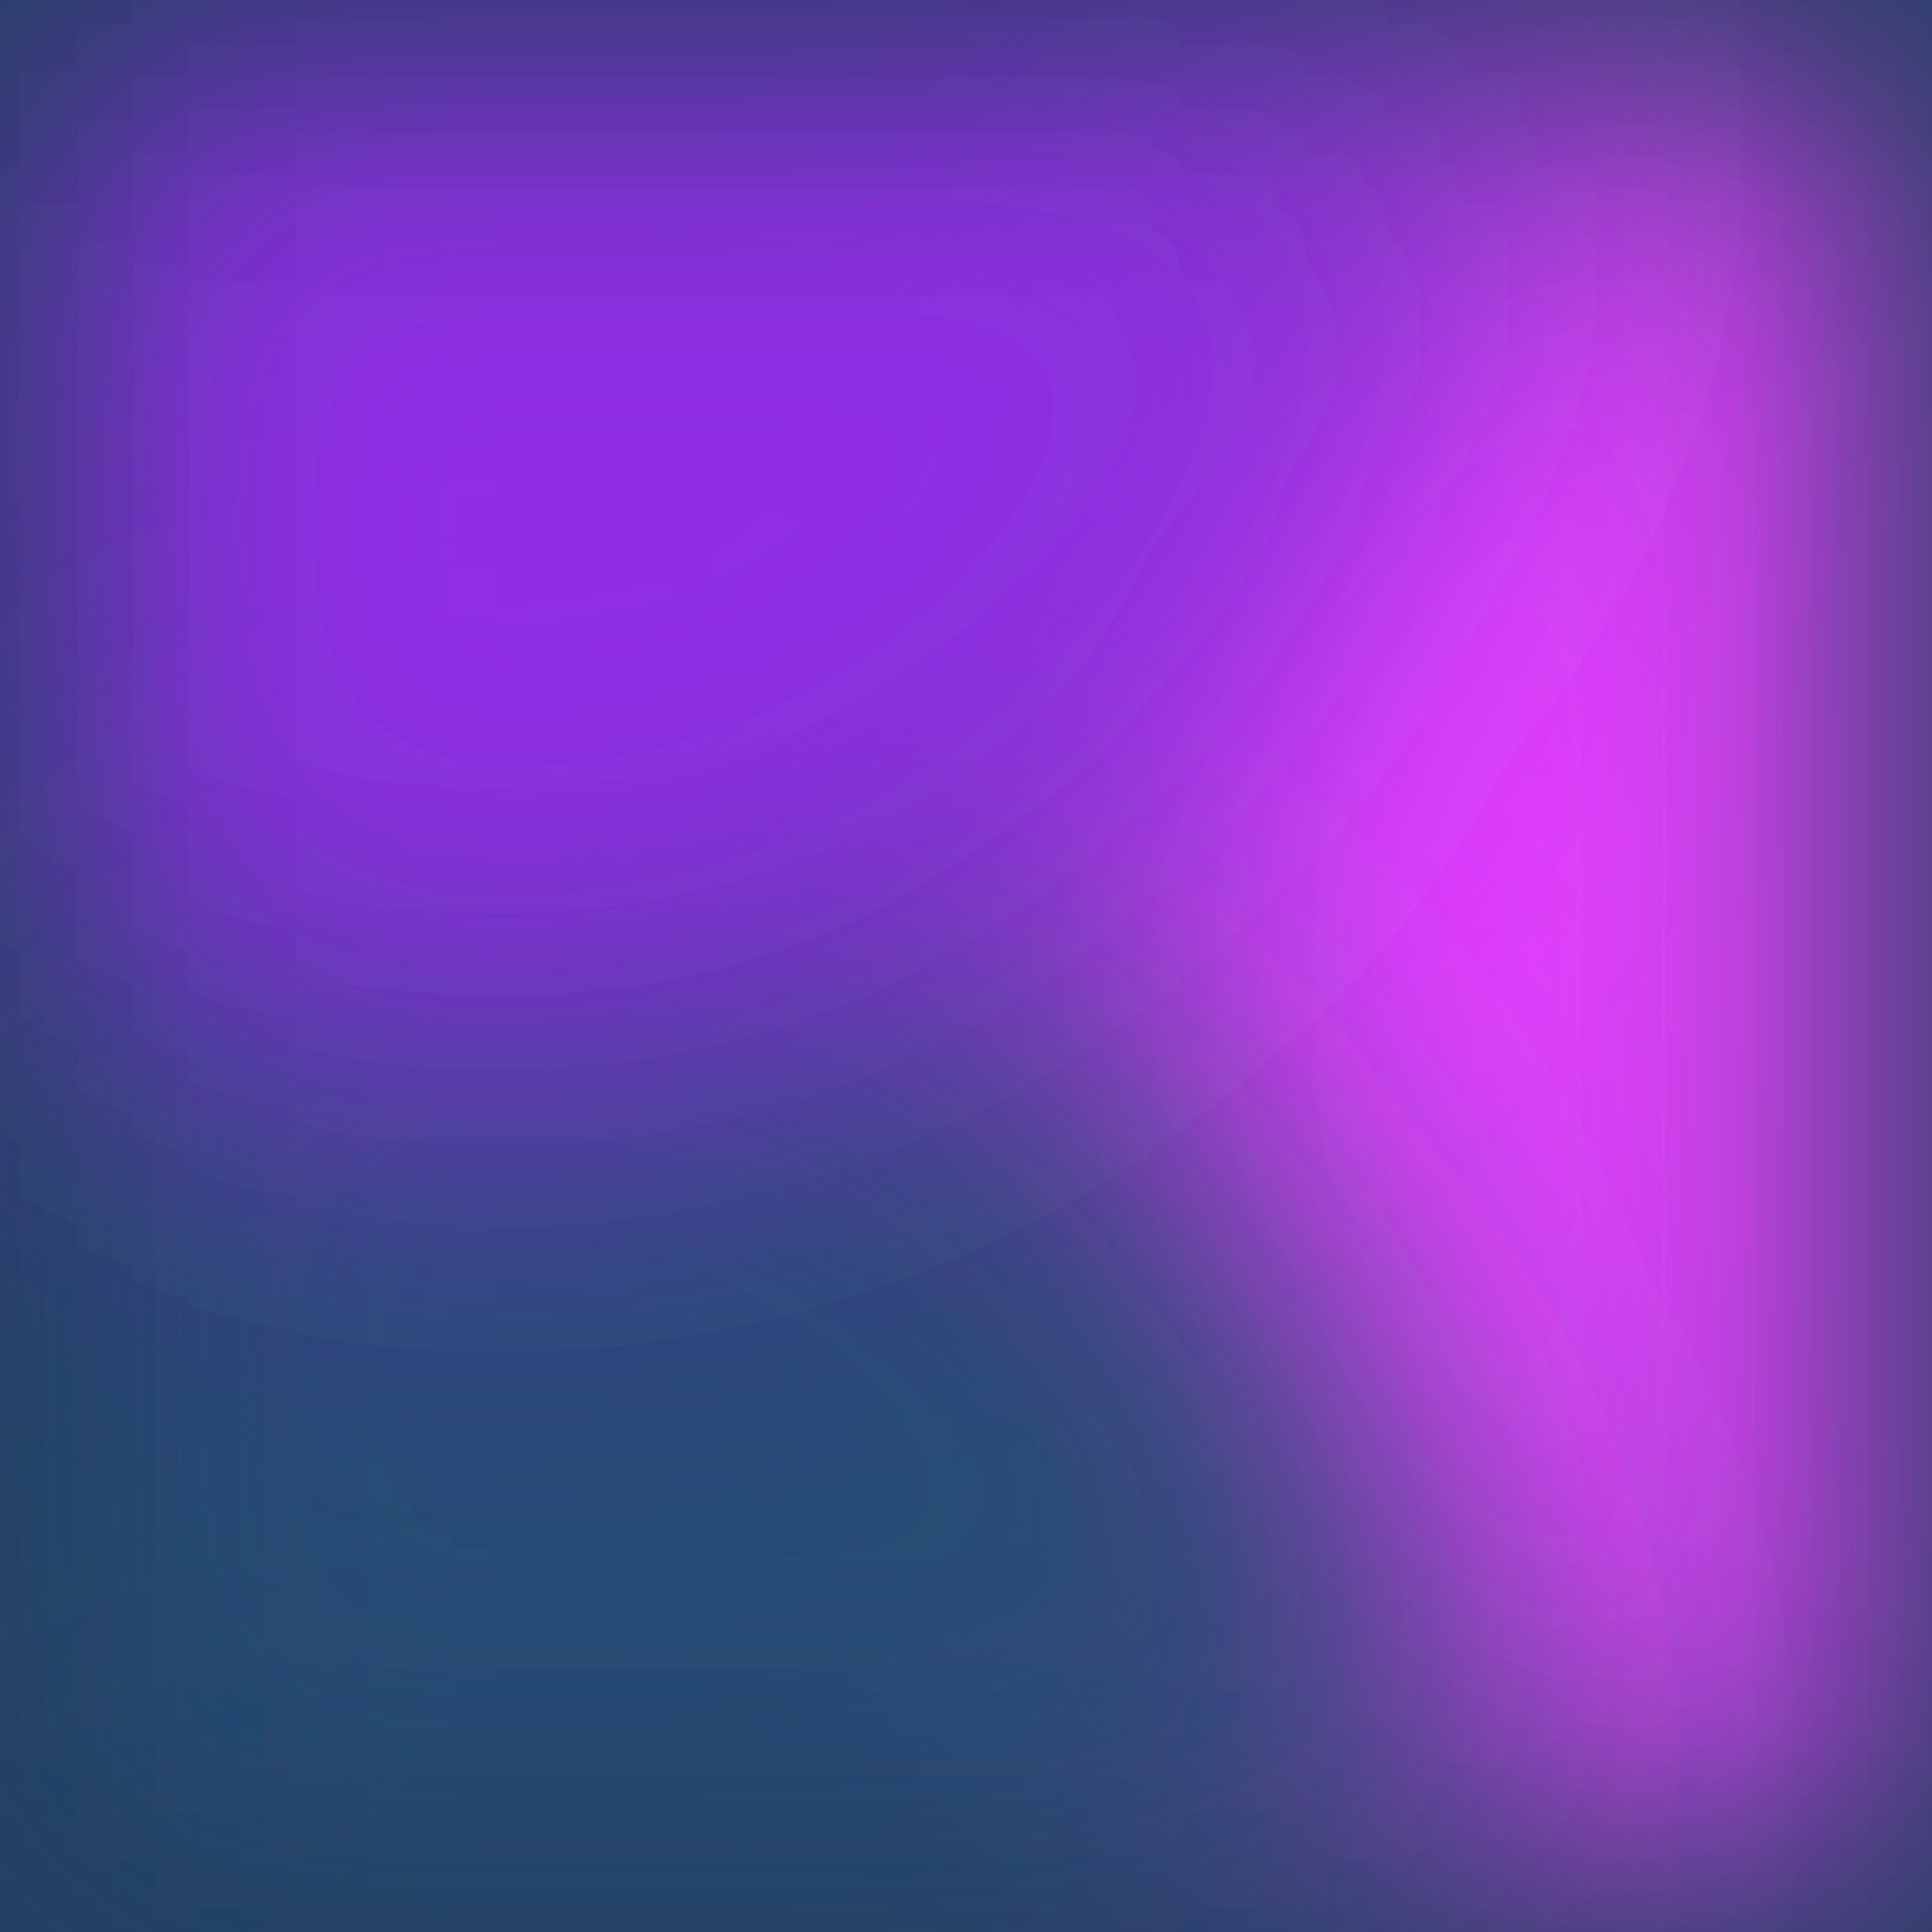
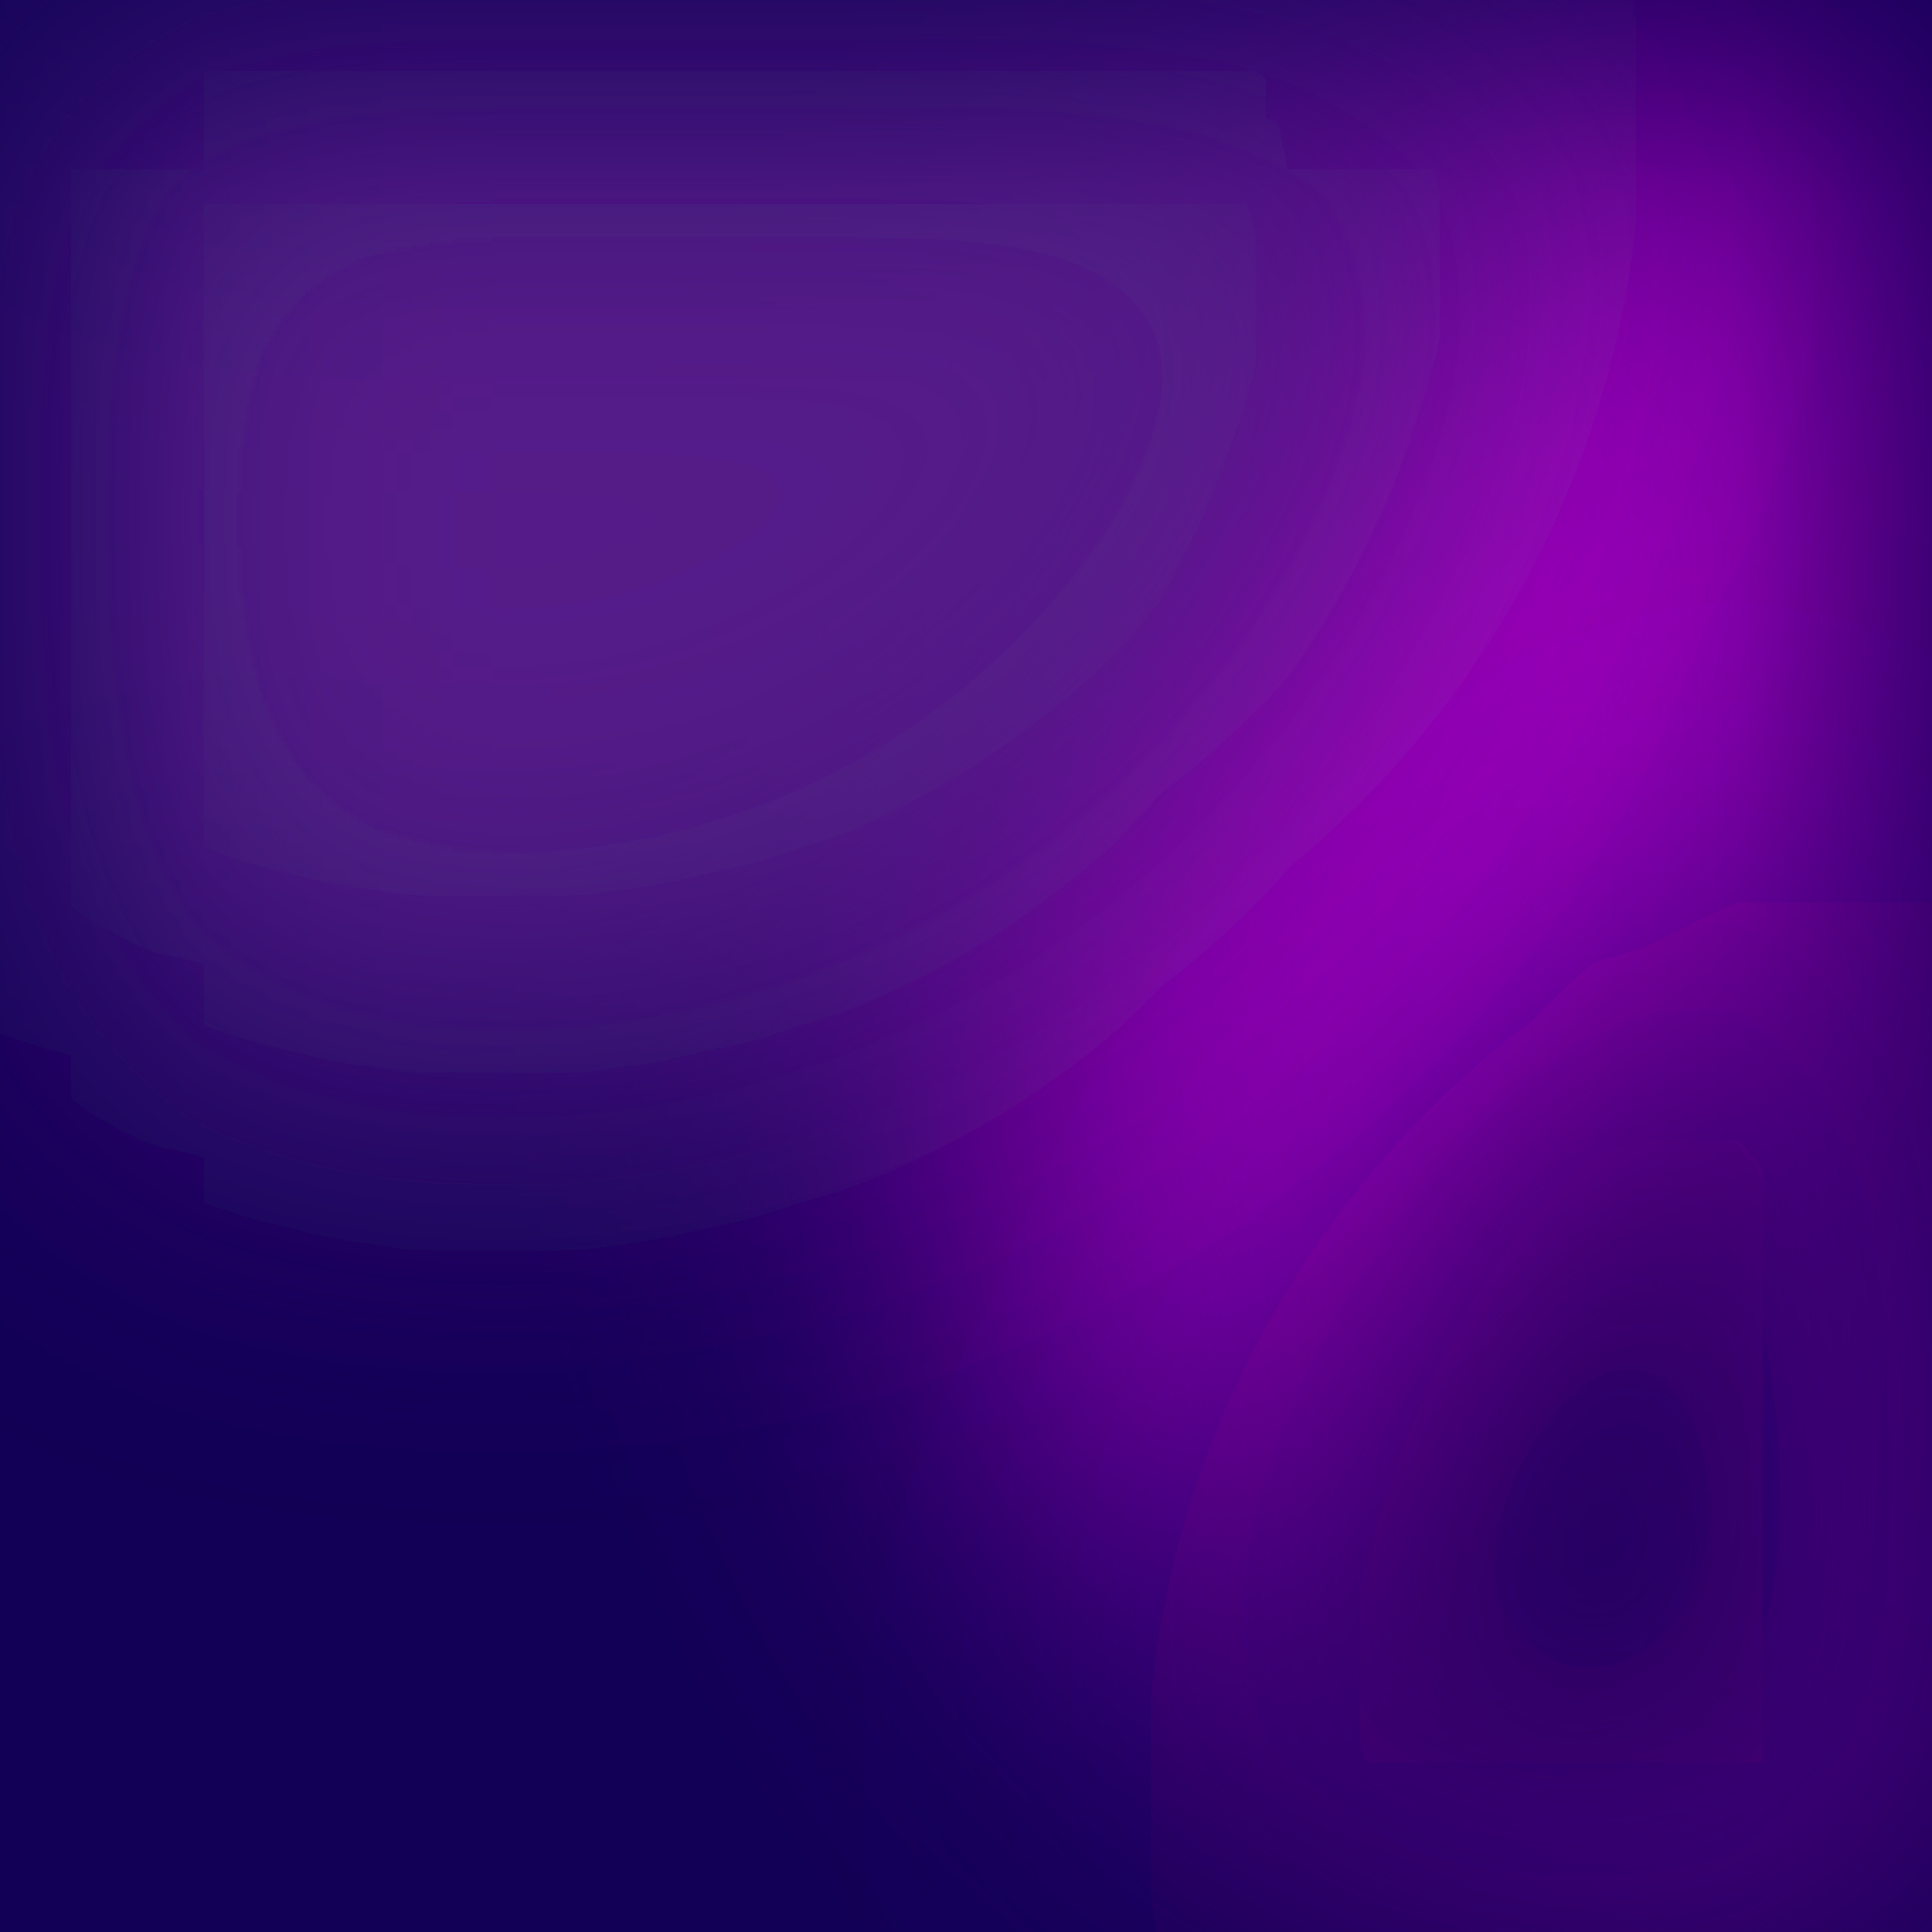
<svg xmlns="http://www.w3.org/2000/svg" class="border shadow-md" viewBox="0 0 699.6 699.6" preserveAspectRatio="none" style="width: 100%; height: 100%;">
-   <rect class="bg" id="bg" x="0" y="0" width="699.6" height="699.6" fill="#223f60" />
+   <rect class="bg" id="bg" x="0" y="0" width="699.6" height="699.6" fill="#120056" />
  <defs>
    <filter id="f1" x="-200%" y="-200%" width="500%" height="500%">
      <feGaussianBlur stdDeviation="92" />
    </filter>
  </defs>
-   <circle cx="699.547" cy="355.905" r="349.8" fill="#E643FF" filter="url(#f1)" />
-   <circle cx="169.64" cy="649.637" r="349.8" fill="#274B74" filter="url(#f1)" />
-   <circle cx="180.214" cy="43.858" r="349.8" fill="#902EE6" filter="url(#f1)" />
+   <circle cx="699.547" cy="355.905" r="349.8" fill="#a303bf" filter="url(#f1)" />
+   <circle cx="800" cy="649.637" r="349.8" fill="#120056" filter="url(#f1)" />
+   <circle cx="180.214" cy="43.858" r="349.8" fill="#551a89" filter="url(#f1)" />
</svg>
